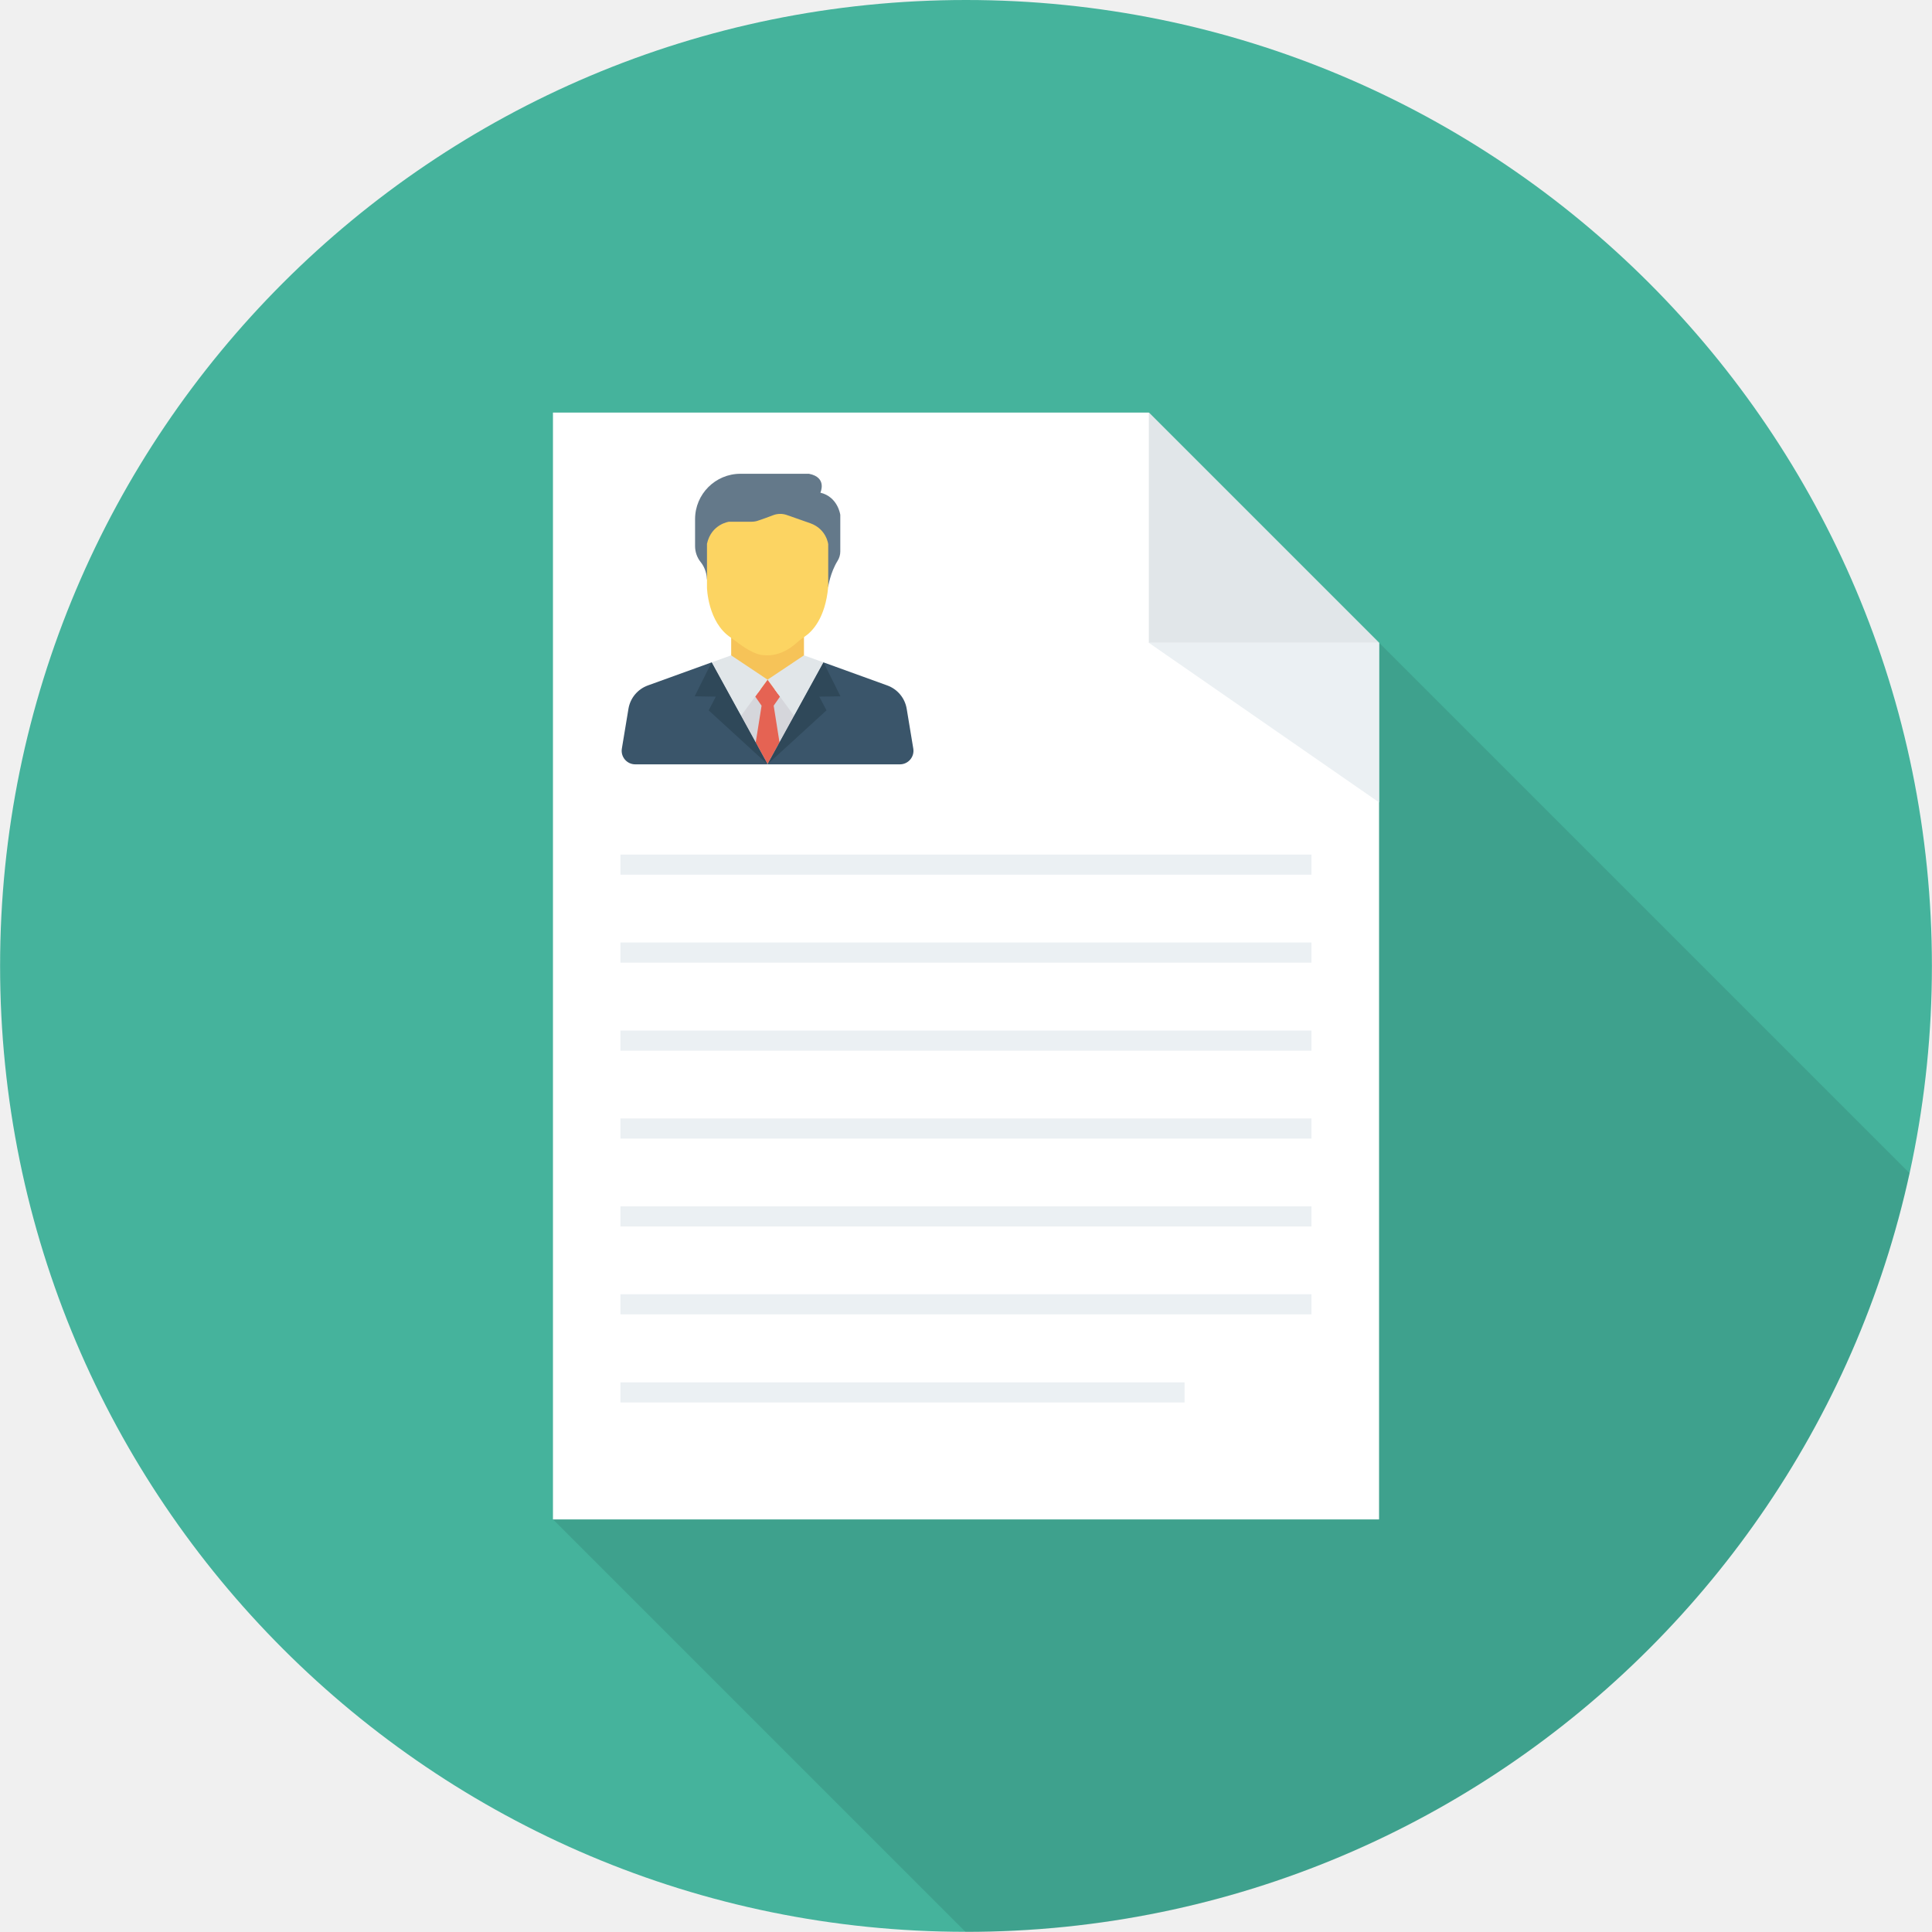
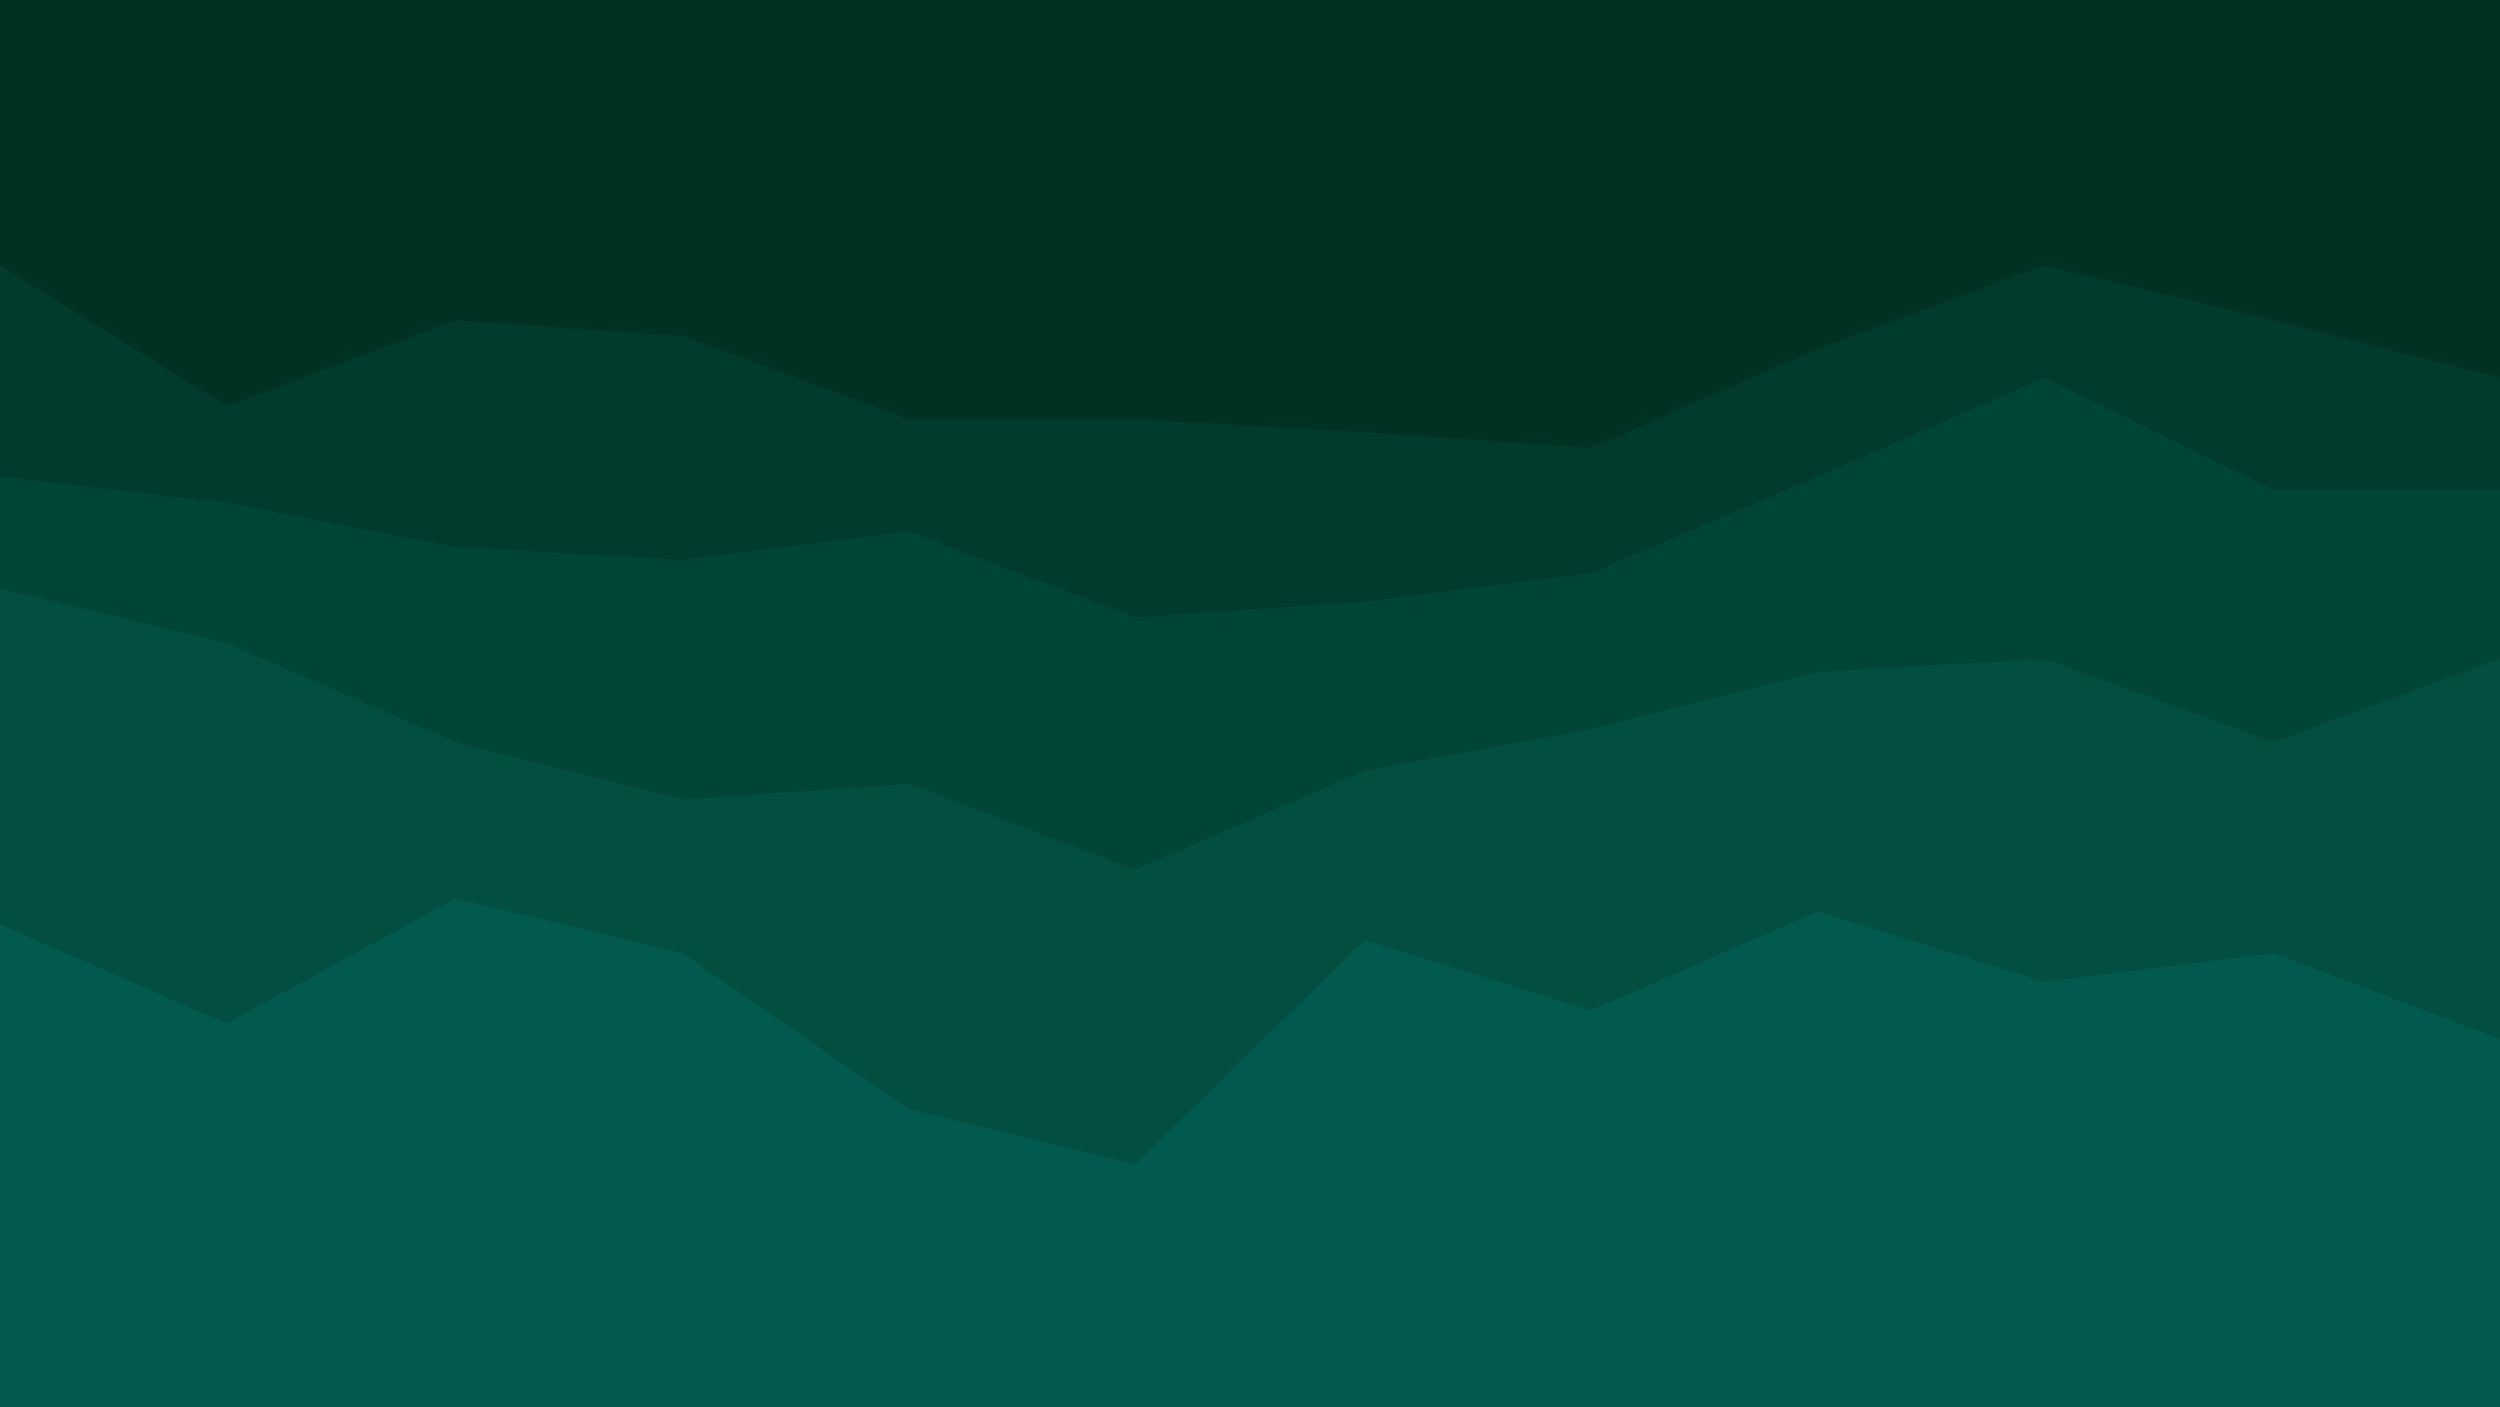
- <svg xmlns="http://www.w3.org/2000/svg" version="1.1" id="Layer_1" viewBox="0 0 451.319 451.319" xml:space="preserve">
-   <circle style="fill:#45B39C;" cx="225.659" cy="225.638" r="225.638" />
-   <path style="opacity:0.1;enable-background:new    ;" d="M129.188,96.37v258.566l96.38,96.38c0.031,0,0.061,0.002,0.092,0.002  c108.013,0,198.249-75.908,220.403-177.276L268.391,96.37C268.391,96.37,129.188,96.37,129.188,96.37z M179.306,158.754l0.01,0.014  l-0.01,0.006V158.754z M179.306,178.551l-0.013-0.013l0.012-0.011h0l0.012,0.011L179.306,178.551z M179.333,158.756l-0.004,0.002  l0.004-0.005V158.756z" />
-   <polygon style="fill:#FFFFFF;" points="268.371,96.378 129.169,96.378 129.169,354.944 322.152,354.944 322.152,150.159 " />
-   <polygon style="fill:#E1E6E9;" points="268.371,150.159 322.152,150.159 268.371,96.378 " />
-   <polygon style="fill:#EBF0F3;" points="322.152,150.159 268.371,150.159 322.152,187.438 " />
-   <g>
-     <path style="fill:#F6C358;" d="M179.284,162.098l0.023,0.015l0,0v-0.02l0.01,0.014l0.012-0.008v0l0.004-0.005v0.003l8.473-5.663   l0.001,0v-9.385c-0.641,0.441-1.256,0.92-1.834,1.441c-3.718,3.361-7.365,2.785-7.365,2.785c-2.224,0.059-5.393-2.22-6.744-3.281   c-0.344-0.27-0.697-0.528-1.059-0.773v9.212l0,0L179.284,162.098z" />
-     <polygon style="fill:#F6C358;" points="179.306,158.775 179.306,158.775 179.306,158.774 179.306,158.774 176.565,162.508    176.565,162.508  " />
-   </g>
-   <path style="fill:#64798A;" d="M193.474,137.047c0,0,0.49-3.308,2.184-6.026c0.411-0.66,0.636-1.418,0.636-2.196v-8.551  c0,0-0.534-4.193-4.65-5.184c0,0,1.677-3.571-2.668-4.415h-16.009l0,0c-5.852,0-10.597,4.744-10.597,10.597v6.282  c0,1.361,0.456,2.685,1.308,3.747c0.671,0.835,1.367,2.148,1.475,4.048" />
-   <path style="fill:#FCD462;" d="M178.608,153.056c0,0,3.647,0.576,7.365-2.785c0.578-0.522,1.193-1,1.834-1.441  c0.063-0.044,0.125-0.089,0.189-0.132c1.646-1.106,4.809-4.171,5.479-11.651v-9.911c0,0-0.381-3.507-4.117-4.879l-5.552-1.949  c-1.035-0.363-2.165-0.349-3.191,0.04c-1.15,0.437-2.669,1.002-3.625,1.308c-0.458,0.147-0.936,0.22-1.417,0.22h-5.275  c0,0-4.117,0.534-5.146,5.145v8.327v1.927c0,0,0.179,8.1,5.542,11.65c0.038,0.025,0.073,0.052,0.111,0.077  c0.362,0.244,0.715,0.503,1.059,0.773C173.215,150.836,176.384,153.115,178.608,153.056z" />
-   <g>
-     <polygon style="fill:#D5D6DB;" points="182.048,161.783 180.312,164.275 181.915,174.376 185.931,167.073  " />
-     <polygon style="fill:#D5D6DB;" points="176.83,174.997 178.587,163.924 176.676,161.181 172.42,166.978  " />
-     <polygon style="fill:#D5D6DB;" points="176.565,162.508 176.449,162.666 179.306,158.789 179.306,158.775 179.306,158.775  " />
-   </g>
-   <g>
-     <polygon style="fill:#E56353;" points="182.096,173.431 180.734,164.846 182.209,162.728 182.209,162.728 179.306,158.774    179.306,158.775 179.306,158.789 176.449,162.666 176.417,162.709 176.417,162.709 176.417,162.709 177.905,164.846    176.537,173.469 176.537,173.469 179.306,178.504 182.096,173.432  " />
-     <polygon style="fill:#E56353;" points="179.323,178.535 179.587,178.27 179.315,178.52  " />
-     <polygon style="fill:#E56353;" points="179.297,178.52 179.025,178.27 179.289,178.535  " />
-     <polygon style="fill:#E56353;" points="179.294,178.539 179.306,178.552 179.319,178.539 179.306,178.528 179.306,178.528    179.306,178.528  " />
-     <polygon style="fill:#E56353;" points="179.333,158.754 179.328,158.759 179.333,158.756  " />
-     <polygon style="fill:#E56353;" points="179.306,158.754 179.306,158.774 179.316,158.767  " />
-   </g>
-   <g>
-     <polygon style="fill:#E1E6E9;" points="179.333,158.756 179.328,158.759 179.328,158.759 179.316,158.767 179.306,158.774    179.306,158.774 179.306,158.774 179.306,158.774 179.306,158.774 182.209,162.728 185.51,167.224 192.38,154.734 187.807,153.094    187.806,153.094  " />
-     <polygon style="fill:#E1E6E9;" points="176.417,162.709 176.417,162.709 176.565,162.508 179.306,158.774 179.306,158.774    179.306,158.774 179.284,158.759 170.806,153.094 170.806,153.094 166.232,154.734 173.102,167.224  " />
-   </g>
-   <g>
-     <path style="fill:#3A556A;" d="M179.323,178.535l0.009,0.017h3.576h27.313c1.955,0,3.443-1.754,3.124-3.683l-1.539-9.292   c-0.415-2.506-2.151-4.593-4.54-5.457l-14.886-5.386" />
-     <ellipse transform="matrix(-0.7203 -0.6936 0.6936 -0.7203 184.6395 431.5238)" style="fill:#3A556A;" cx="179.316" cy="178.538" rx="0.015" ry="0.01" />
-   </g>
-   <g>
-     <polygon style="fill:#2F4859;" points="182.096,173.432 179.306,178.504 179.306,178.504 179.315,178.52 179.587,178.27    193.066,165.94 191.389,162.738 196.334,162.662 192.38,154.734 185.51,167.224  " />
-     <polygon style="fill:#2F4859;" points="179.294,178.539 179.306,178.528 179.306,178.528 179.297,178.52 179.289,178.535  " />
-   </g>
-   <path style="fill:#3A556A;" d="M179.294,178.539l-0.004-0.004l-13.057-23.801l-14.886,5.386c-2.389,0.864-4.125,2.951-4.54,5.457  l-1.539,9.292c-0.319,1.929,1.169,3.683,3.124,3.683h27.339h2.111h0.026h1.438h0L179.294,178.539z" />
-   <polygon style="fill:#2F4859;" points="179.323,178.535 179.315,178.52 179.306,178.504 179.306,178.504 176.537,173.469   173.102,167.224 166.232,154.734 162.279,162.662 167.223,162.738 165.546,165.94 179.025,178.27 179.297,178.52 179.306,178.528   179.306,178.528 179.319,178.539 179.333,178.552 " />
-   <g>
-     <rect x="144.938" y="199.629" style="fill:#EBF0F3;" width="161.423" height="4.7" />
-     <rect x="144.938" y="220.175" style="fill:#EBF0F3;" width="161.423" height="4.7" />
-     <rect x="144.938" y="240.742" style="fill:#EBF0F3;" width="161.423" height="4.7" />
-     <rect x="144.938" y="261.274" style="fill:#EBF0F3;" width="161.423" height="4.7" />
-     <rect x="144.938" y="281.805" style="fill:#EBF0F3;" width="161.423" height="4.7" />
-     <rect x="144.938" y="302.336" style="fill:#EBF0F3;" width="161.423" height="4.7" />
-     <rect x="144.938" y="322.918" style="fill:#EBF0F3;" width="131.779" height="4.7" />
-   </g>
+ <svg xmlns="http://www.w3.org/2000/svg" id="visual" viewBox="0 0 960 540" width="960" height="540" version="1.1">
+   <path d="M0 104L87 158L175 125L262 131L349 163L436 163L524 168L611 174L698 136L785 104L873 125L960 147L960 0L873 0L785 0L698 0L611 0L524 0L436 0L349 0L262 0L175 0L87 0L0 0Z" fill="#003223" />
+   <path d="M0 185L87 195L175 212L262 217L349 206L436 239L524 233L611 222L698 185L785 147L873 190L960 190L960 145L873 123L785 102L698 134L611 172L524 166L436 161L349 161L262 129L175 123L87 156L0 102Z" fill="#013b2d" />
+   <path d="M0 228L87 249L175 287L262 309L349 303L436 336L524 298L611 282L698 260L785 255L873 287L960 255L960 188L873 188L785 145L698 183L611 220L524 231L436 237L349 204L262 215L175 210L87 193L0 183Z" fill="#014537" />
+   <path d="M0 357L87 395L175 347L262 368L349 428L436 449L524 363L611 390L698 352L785 379L873 368L960 401L960 253L873 285L785 253L698 258L611 280L524 296L436 334L349 301L262 307L175 285L87 247L0 226Z" fill="#024f42" />
+   <path d="M0 541L87 541L175 541L262 541L349 541L436 541L524 541L611 541L698 541L785 541L873 541L960 541L960 399L873 366L785 377L698 350L611 388L524 361L436 447L349 426L262 366L175 345L87 393L0 355Z" fill="#02594e" />
</svg>
